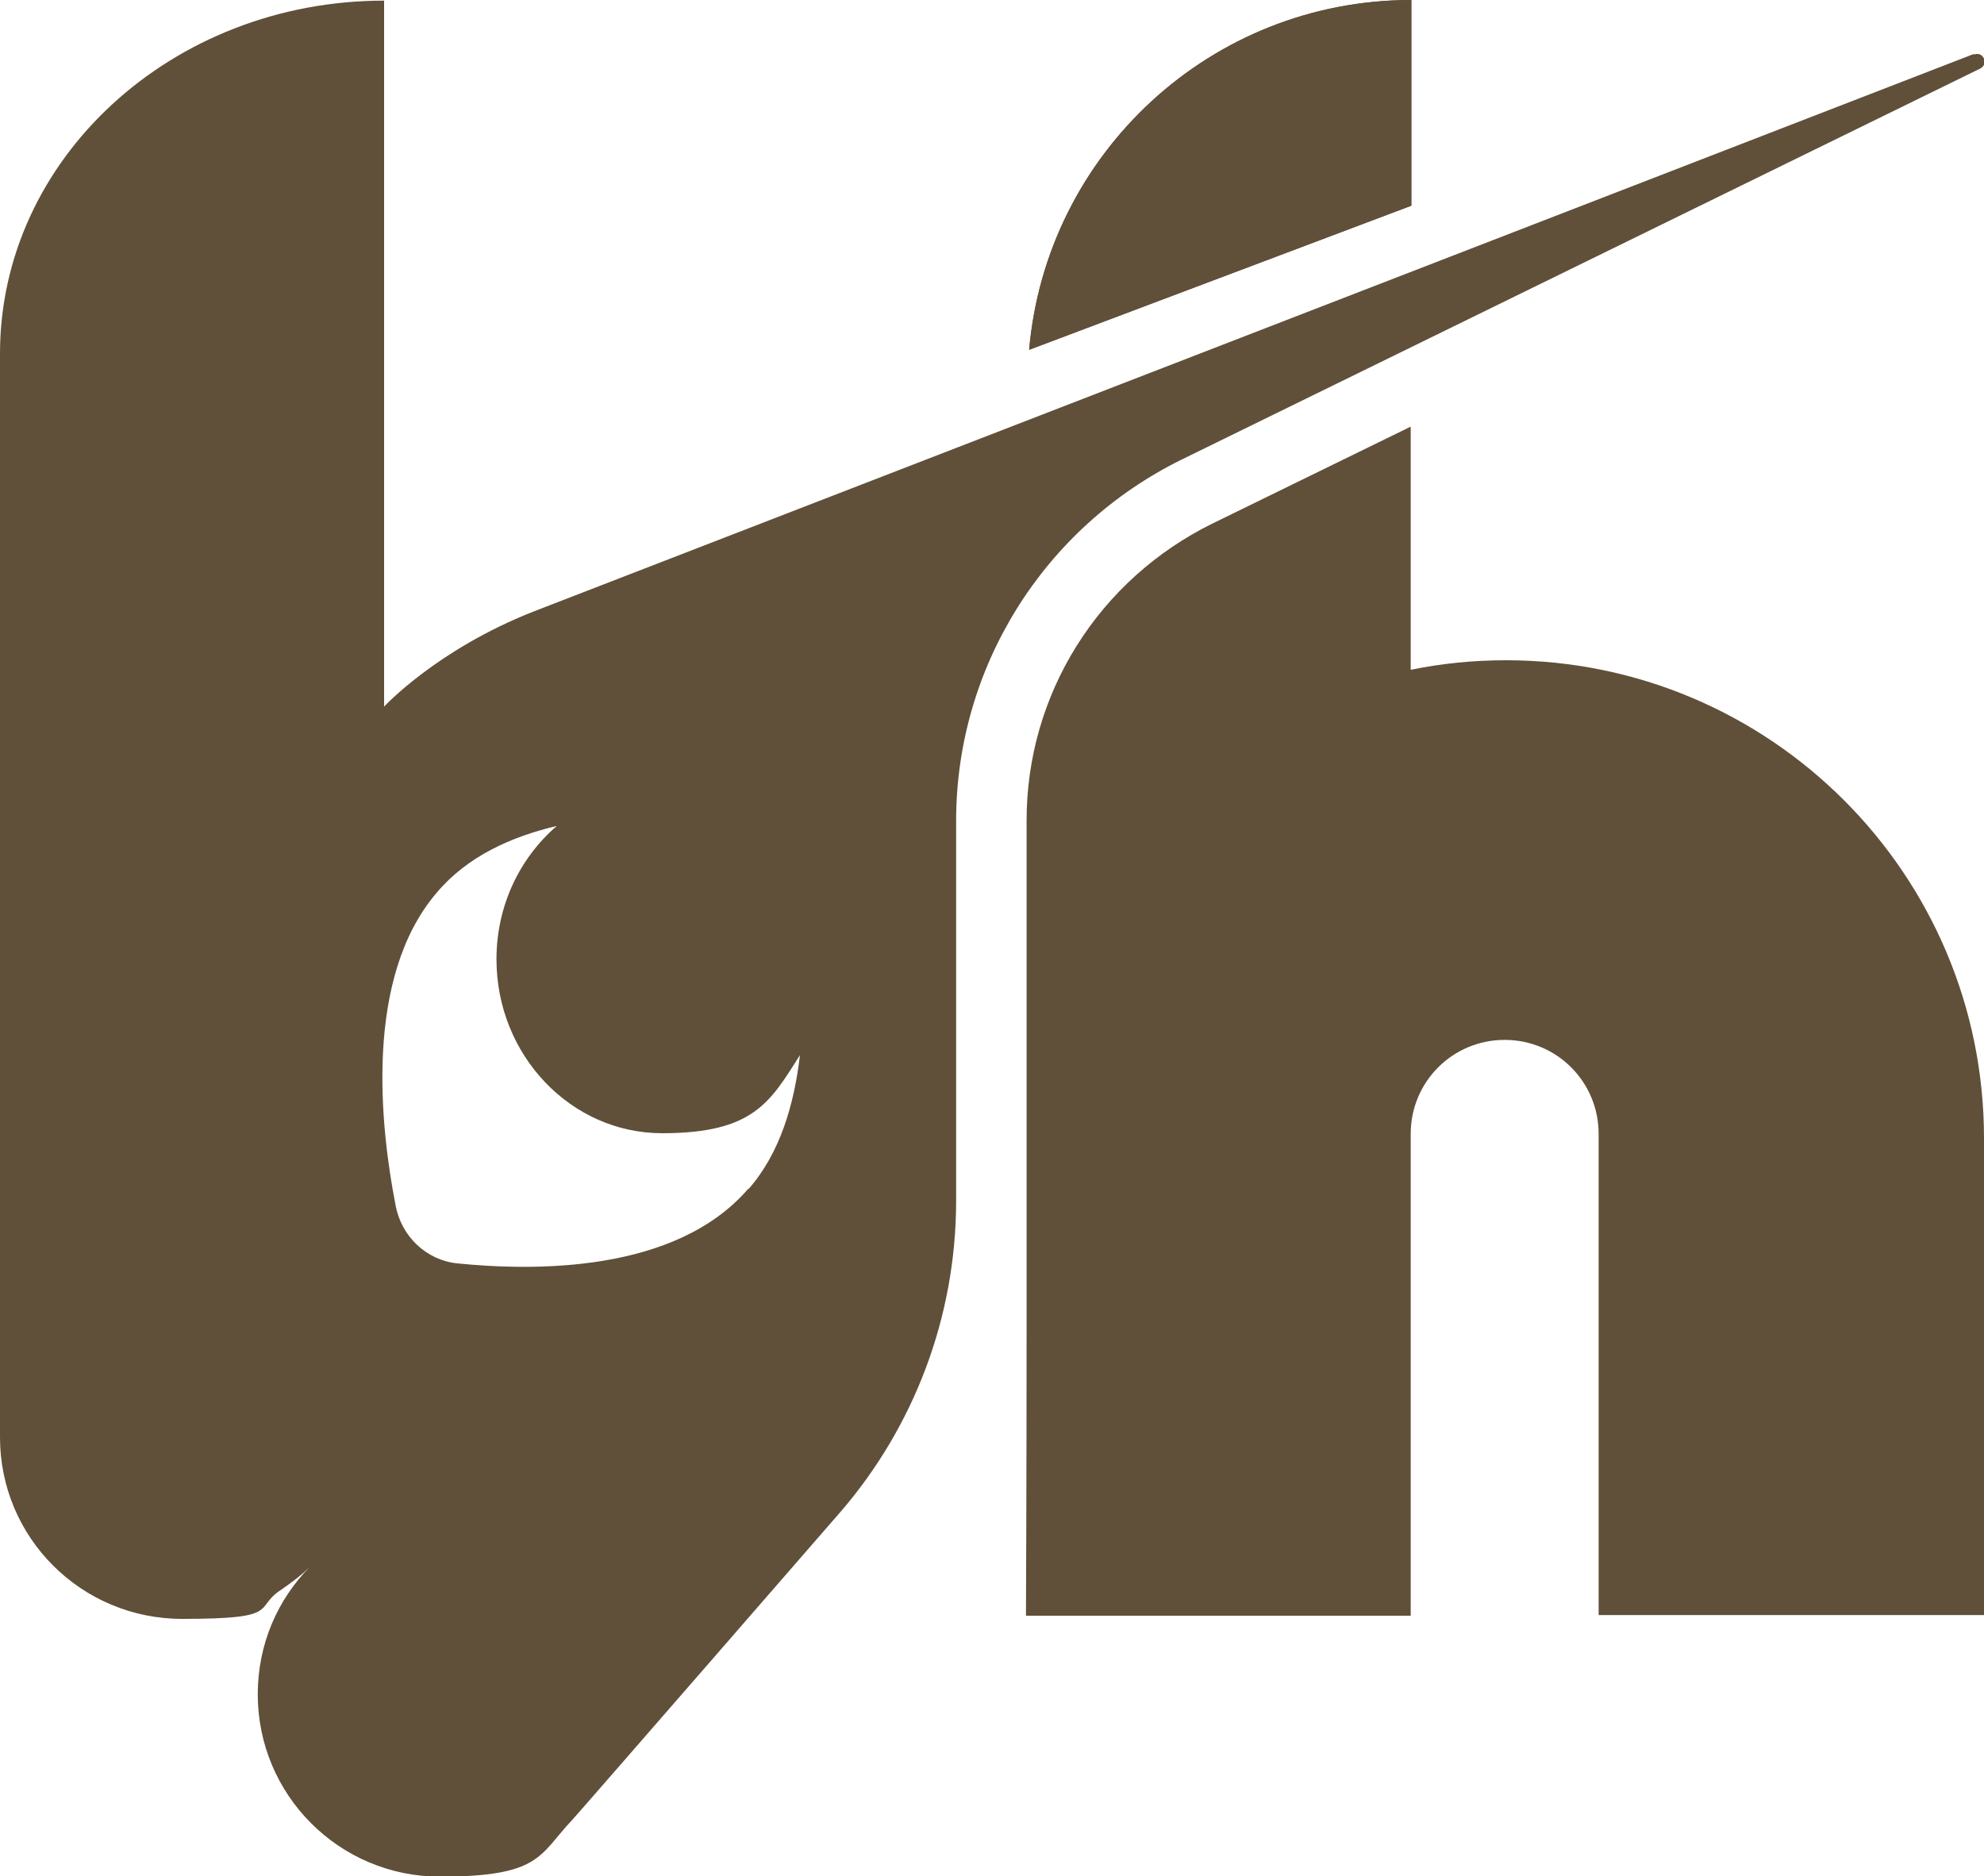
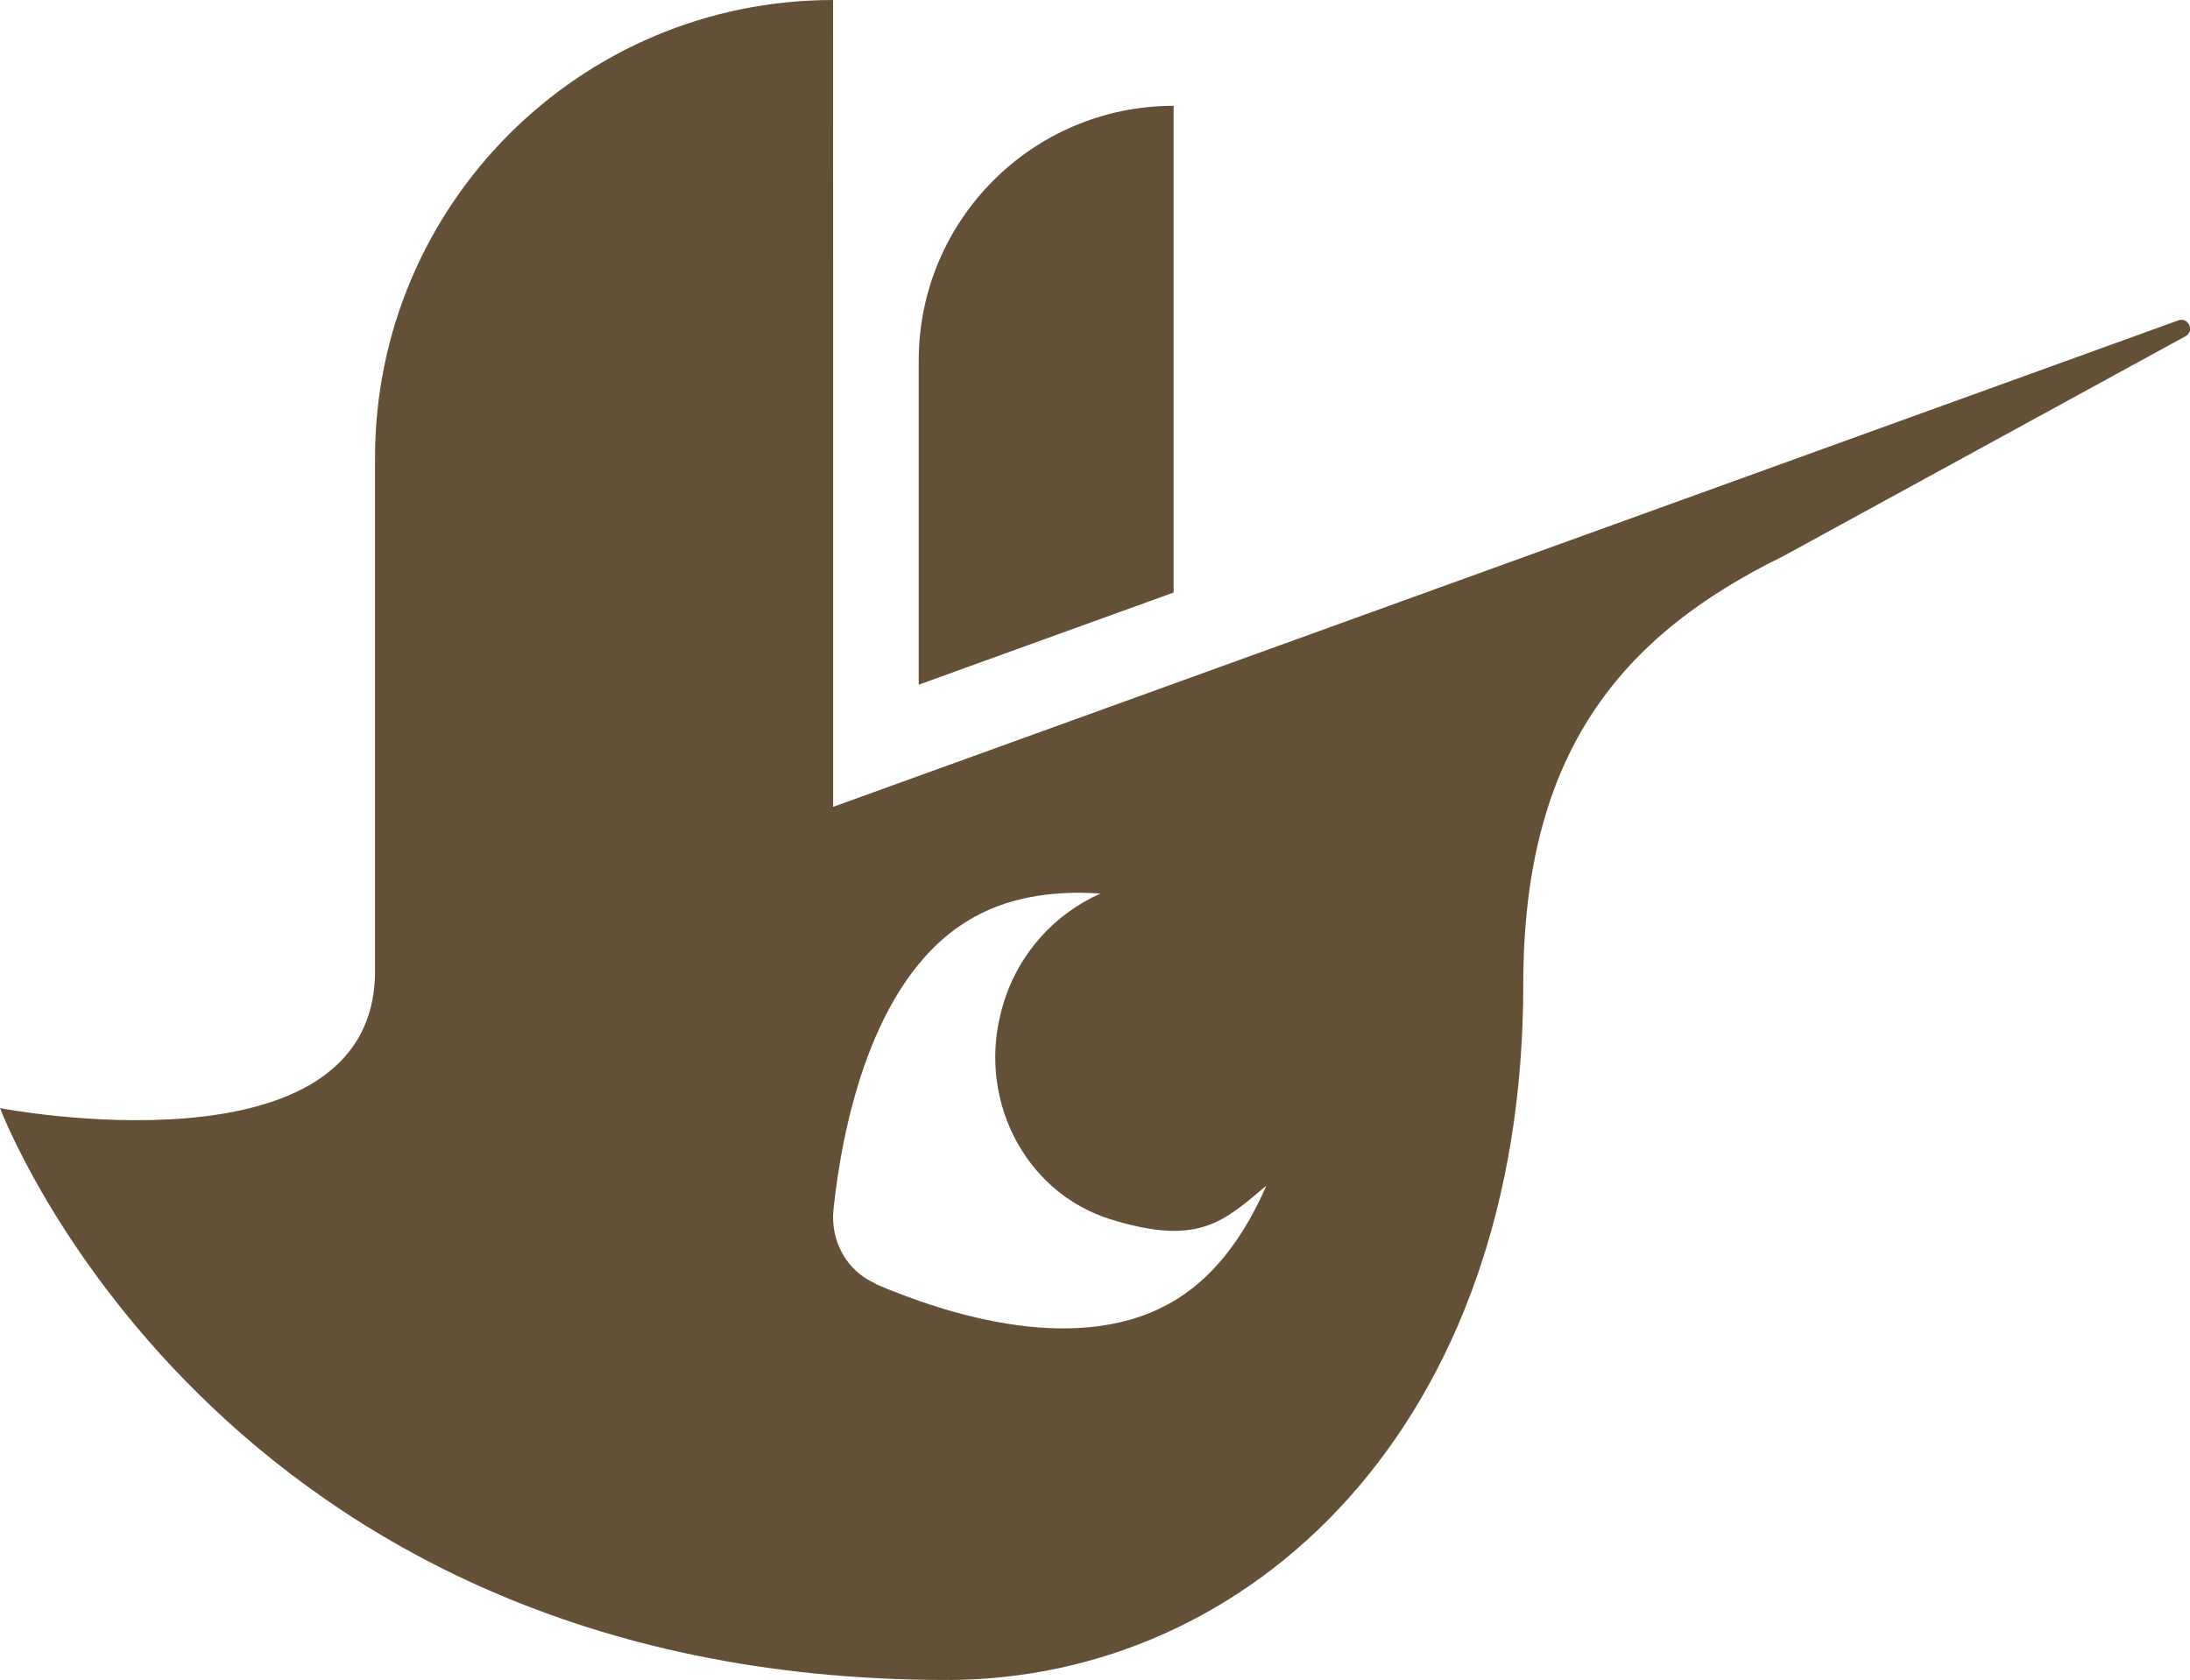
- <svg xmlns="http://www.w3.org/2000/svg" id="Layer_2" version="1.1" viewBox="0 0 312.5 295.5">
+ <svg xmlns="http://www.w3.org/2000/svg" id="Layer_2" data-name="Layer 2" viewBox="0 0 281 215.58">
  <defs>
    <style>
-       .st0 {
-         fill: #605039;
+       .cls-1 {
+         fill: #645036;
      }
    </style>
  </defs>
-   <path class="st0" d="M222.3,0v32.4l-60.2,22.7C164.8,24.2,190.7,0,222.3,0Z" />
-   <path class="st0" d="M-39.8,293.9c0,0-.2-.2-.3-.3,0,0,.2.2.3.3Z" />
-   <path class="st0" d="M222.3,0v32.4l-60.2,22.7C164.8,24.2,190.7,0,222.3,0Z" />
-   <g>
-     <path class="st0" d="M161.7,254.5h0c0,0,0,0,0,0Z" />
-     <path class="st0" d="M237.2,104h0c-5.1,0-10.1.5-15,1.5v-38.3l-31.3,15.3c-8.7,4.3-16.1,10.9-21.3,19.2-5.2,8.3-7.9,17.8-7.9,27.5v79.2h0c0,25.1-.1,45.1-.1,46.1h60.6v-75.9c0-8.2,6.6-14.8,14.8-14.8h0c8.2,0,14.8,6.6,14.8,14.8v75.8h60.7v-75.1c0-41.6-33.7-75.3-75.3-75.3Z" />
+   <g id="Layer_2-2" data-name="Layer 2">
+     <path class="cls-1" d="M279.48,41.12l-172.58,62.42V32.75s-.01-32.75-.01-32.75c-32.46,0-58.77,26.31-58.77,58.77v66.02c-.22,26.65-48.11,17.41-48.11,17.41,0,0,27.42,73.38,121.48,73.38,38.9,0,73.96-32.53,73.96-89.23,0-29.47,12.24-44.64,33.34-54.97l51.59-28.21c1.27-.64.43-2.55-.9-2.05ZM151.06,166.67c-12.23,7.69-29.72,1.95-38.74-1.91l.02-.05c-3.65-1.58-5.83-5.41-5.39-9.55,1.08-10.22,4.75-29.2,16.98-36.85,5.14-3.26,11.28-4.05,17.28-3.65-5.74,2.55-10.45,7.5-12.46,14.12-3.65,11.8,2.54,24.22,13.8,27.7,11.26,3.48,14.48.26,19.94-4.34-2.55,5.84-6.17,11.25-11.43,14.53Z" />
+     <path class="cls-1" d="M150.6,76.03l-32.72,11.83v-41.57c0-18.07,14.64-32.71,32.71-32.71h0v62.45Z" />
  </g>
-   <path class="st0" d="M310.9,8.5L84.1,96.3c-15.3,6-23.6,15-23.6,15V.1C27.1.1,0,25,0,55.7v104.8c0,0,0,0,0,0v65.9C0,242.2,12.8,255,28.7,255s11.1-1.7,15.6-4.6c1.6-1.1,3.2-2.3,4.5-3.6-5.1,5.2-8.2,12.2-8.2,20.1,0,15.8,12.8,28.7,28.7,28.7s15.6-3.4,20.8-8.9c.6-.6,42.5-48.8,42.5-48.8,11.2-13.1,18-30.2,18-48.8v-59.8c0-24.2,13.8-46.2,35.5-56.9l125.8-61.6c1.4-.7.5-2.8-1-2.2ZM117.9,187.2c-11.5,13.4-34,13-45.9,11.8h0s0,0,0,0c-4.8-.5-8.8-4.2-9.7-9.2-2.4-12.3-5-35.8,6.5-49.2,4.8-5.7,11.7-8.8,18.9-10.5-5.8,5-9.5,12.5-9.5,21,0,15.1,11.7,27.4,26.1,27.4s17-4.9,21.7-12.3c-.9,7.7-3.1,15.4-8.1,21.1Z" />
-   <path class="st0" d="M-67.2,244.5" />
</svg>
